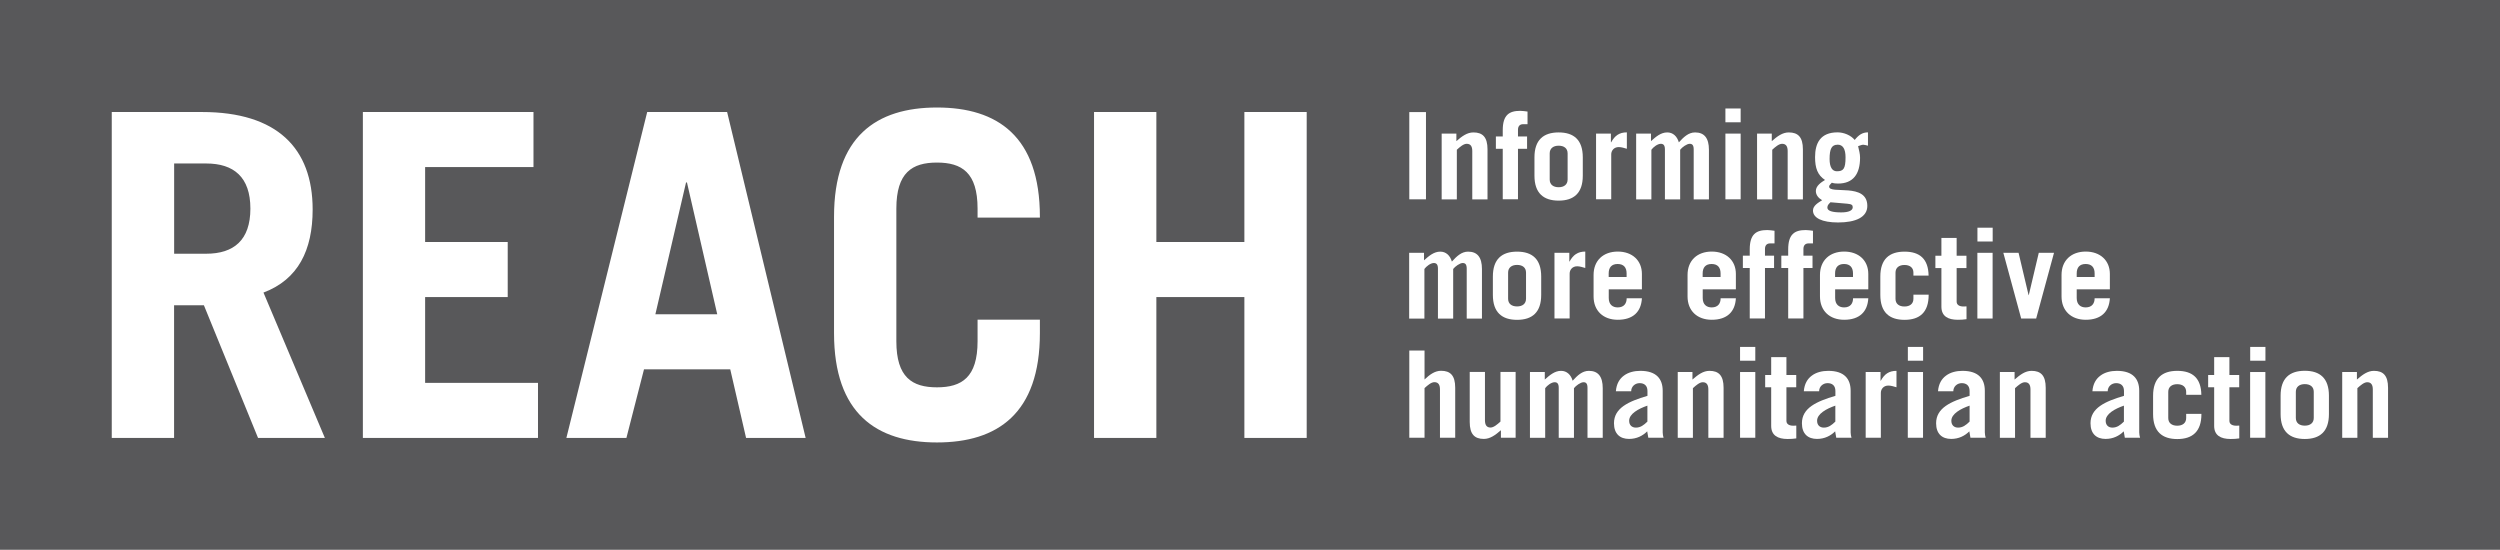
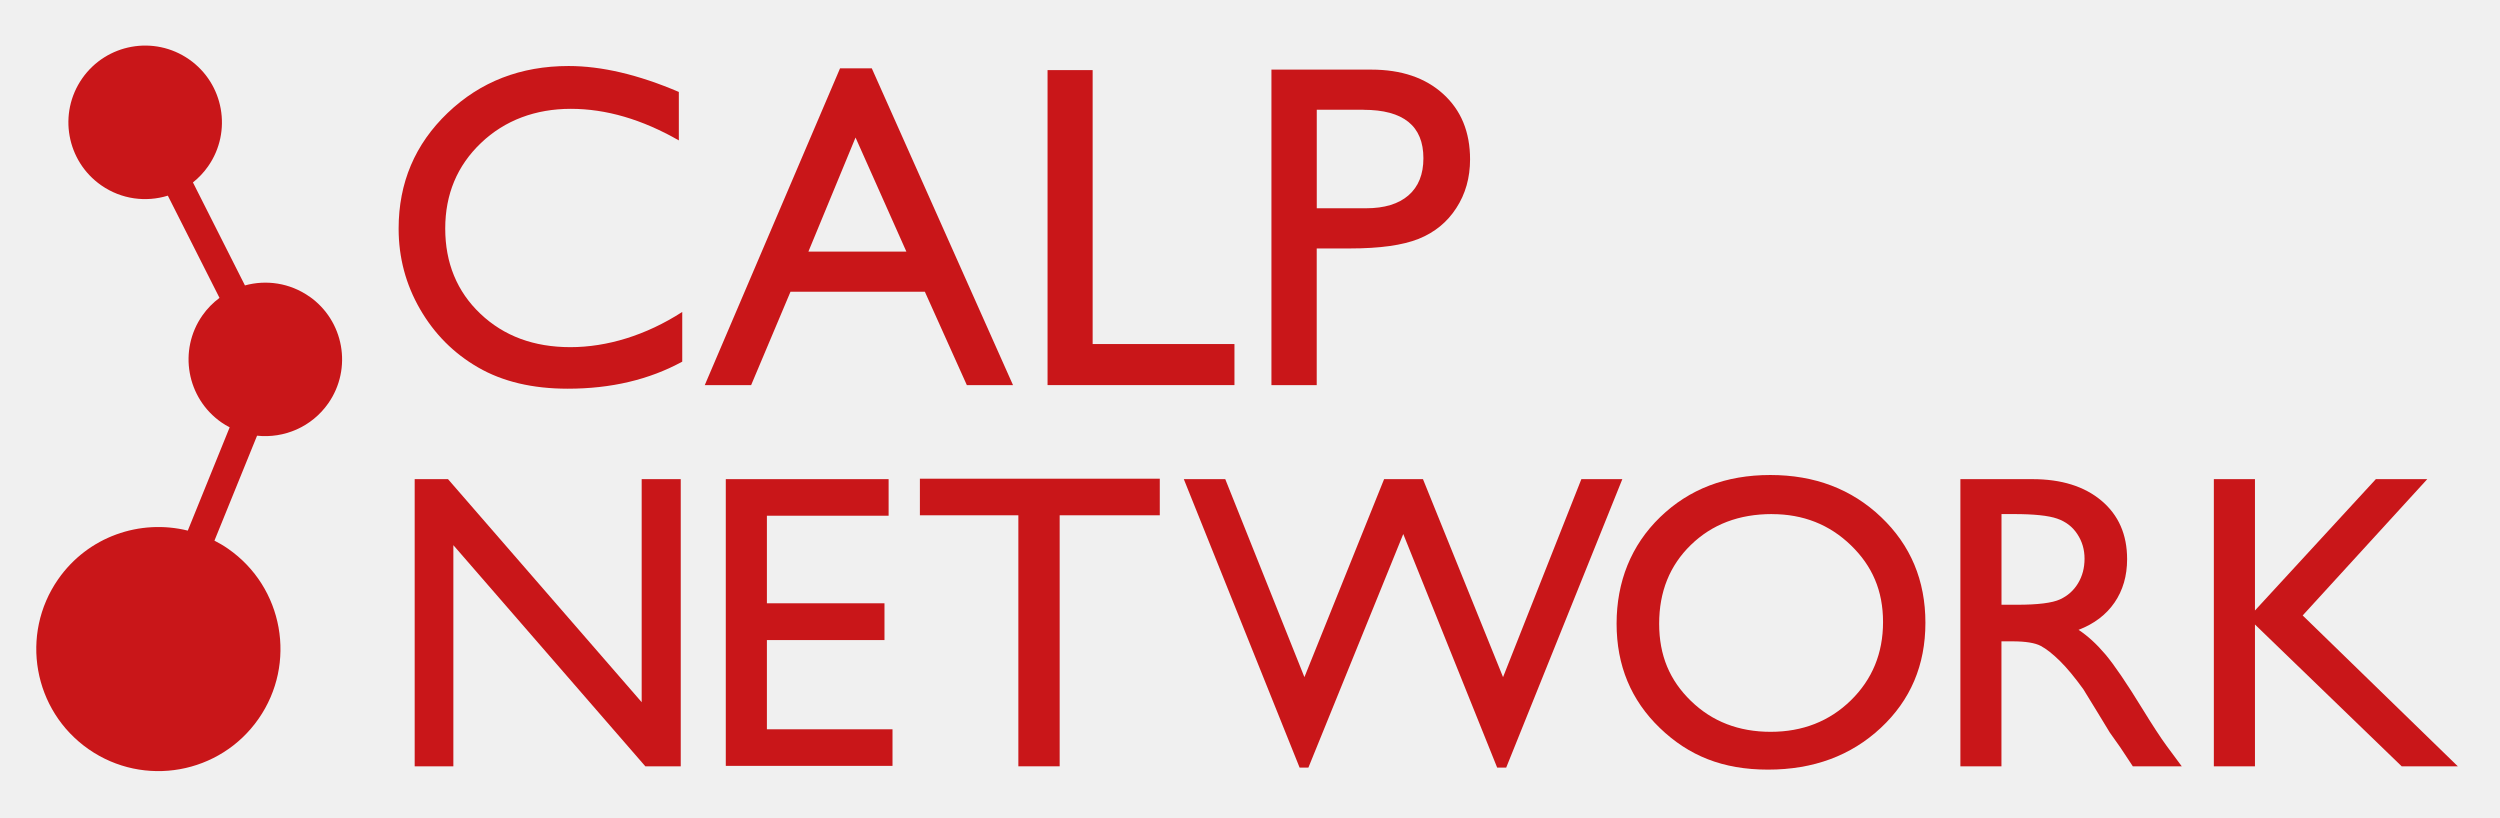
- <svg xmlns="http://www.w3.org/2000/svg" id="Layer_1" viewBox="0 0 382.3 84.07">
+ <svg xmlns="http://www.w3.org/2000/svg" version="1.1" viewBox="0 0 513.89 168.08">
  <defs>
    <style>
      .cls-1 {
-         fill: #fff;
-       }
- 
-       .cls-2 {
-         fill: #58585a;
+         fill: #c91619;
      }
    </style>
  </defs>
-   <rect class="cls-2" width="382.3" height="84.07" />
  <g>
-     <path class="cls-1" d="M176.83,66.97v-21.54h13.46v21.54h9.53V17.13h-9.53v19.88h-13.46v-19.88h-9.53v49.84h9.53ZM137.07,31.9c0-5.52,2.42-7.04,6.21-7.04s6.21,1.52,6.21,7.04v1.38h9.53v-.14c0-12.29-6.49-16.7-15.74-16.7s-15.74,4.42-15.74,16.7v17.81c0,12.29,6.49,16.71,15.74,16.71s15.74-4.42,15.74-16.71v-2.07h-9.53v3.31c0,5.52-2.42,7.04-6.21,7.04s-6.21-1.52-6.21-7.04v-20.29ZM95.79,66.97l2.69-10.49h13.19l2.42,10.49h9.11l-12.01-49.84h-12.22l-12.36,49.84h9.18ZM104.91,27.9h.14l4.63,20.16h-9.46l4.69-20.16ZM82.27,66.97v-8.42h-17.26v-13.12h12.63v-8.42h-12.63v-11.46h16.57v-8.42h-26.09v49.84h26.78ZM26.63,25h4.9c4.21,0,6.76,2.07,6.76,6.9s-2.55,6.9-6.76,6.9h-4.9v-13.81ZM49.68,66.97l-9.39-22.23c5.31-2,7.52-6.49,7.52-12.7,0-9.39-5.45-14.91-16.91-14.91h-13.81v49.84h9.53v-20.29h4.56l8.28,20.29h10.22Z" />
-     <g>
-       <path class="cls-1" d="M215.51,30.48v-13.34h2.55v13.34h-2.55Z" />
-       <path class="cls-1" d="M220.46,30.48v-10.05h2.25v1.15c.85-.74,1.64-1.33,2.6-1.33,1.42,0,2.16.72,2.16,2.59v7.65h-2.33v-7.39c0-.67-.22-1.11-.85-1.11-.48,0-1.02.46-1.51.91v7.59h-2.33Z" />
-       <path class="cls-1" d="M233.58,18.99h-.66c-.55,0-.79.35-.79.85v1.03h1.39v1.88h-1.39v7.72h-2.33v-7.72h-1.05v-1.88h1.05v-.96c0-2.33.98-2.96,2.68-2.96.33,0,.72.06,1.11.11v1.92Z" />
-       <path class="cls-1" d="M234.65,24.06c0-2.66,1.37-3.81,3.7-3.81s3.69,1.15,3.69,3.81v2.81c0,2.66-1.37,3.81-3.69,3.81s-3.7-1.15-3.7-3.81v-2.81ZM236.98,27.45c0,.78.55,1.18,1.37,1.18s1.37-.41,1.37-1.18v-3.99c0-.78-.55-1.18-1.37-1.18s-1.37.41-1.37,1.18v3.99Z" />
-       <path class="cls-1" d="M244.07,30.48v-10.05h2.27v1.33h.04c.54-1,1.24-1.52,2.4-1.52v2.51c-.39-.11-.83-.26-1.24-.26-.76,0-1.15.57-1.15,1.11v6.87h-2.33Z" />
-       <path class="cls-1" d="M250.22,20.43h2.25v1.15c.76-.68,1.51-1.33,2.49-1.33.87,0,1.5.59,1.77,1.52.72-.79,1.46-1.52,2.48-1.52,1.4,0,2.12.85,2.12,2.66v7.58h-2.33v-7.65c0-.66-.24-.85-.61-.85-.44,0-1.16.52-1.46.91v7.59h-2.33v-7.65c0-.66-.26-.85-.63-.85-.5,0-1.16.52-1.44.91v7.59h-2.33v-10.05Z" />
-       <path class="cls-1" d="M263.85,18.7v-2.11h2.33v2.11h-2.33ZM266.18,20.43v10.05h-2.33v-10.05h2.33Z" />
-       <path class="cls-1" d="M268.69,30.48v-10.05h2.25v1.15c.85-.74,1.64-1.33,2.6-1.33,1.42,0,2.16.72,2.16,2.59v7.65h-2.33v-7.39c0-.67-.22-1.11-.85-1.11-.48,0-1.02.46-1.51.91v7.59h-2.33Z" />
-       <path class="cls-1" d="M285.65,22.28c-.18-.04-.54-.15-.72-.15-.24,0-.48.13-.79.22.15.67.3,1.16.3,1.77,0,2.51-1.07,3.95-3.36,3.95-.33,0-.61-.02-.96-.13-.13.18-.41.35-.41.59,0,1.26,5.84-.68,5.84,2.96,0,1.72-1.77,2.53-4.47,2.53-2.48,0-3.84-.7-3.84-1.83,0-.76.85-1.22,1.4-1.57-.55-.33-.96-.78-.96-1.42,0-.79.83-1.33,1.4-1.68-1.13-.74-1.52-1.81-1.52-3.49,0-2.16.83-3.79,3.44-3.79.96,0,2.03.44,2.62,1.16.59-.74,1.16-1.16,2.03-1.16v2.03ZM279.92,30.93c-.24.24-.48.44-.48.81,0,.52.76.74,2.13.74,1.11,0,1.75-.28,1.75-.79,0-.33-.15-.48-.85-.54l-2.55-.22ZM281,22.13c-.89,0-1.22.61-1.22,2.18,0,1.26.41,1.88,1.11,1.88,1,0,1.33-.37,1.33-2.13,0-1.29-.41-1.94-1.22-1.94Z" />
+     <g id="Logo">
+       <g>
+         <path class="cls-1" d="M140.24,64.14v10.2c-6.8,3.71-14.64,5.56-23.54,5.56-7.23,0-13.36-1.45-18.4-4.36-5.04-2.9-9.02-6.91-11.96-12-2.94-5.1-4.4-10.61-4.4-16.55,0-9.42,3.36-17.35,10.08-23.78,6.72-6.43,15.01-9.64,24.86-9.64,6.8,0,14.35,1.78,22.66,5.33v9.96c-7.57-4.33-14.97-6.49-22.2-6.49s-13.57,2.34-18.47,7.02-7.35,10.54-7.35,17.59,2.41,12.95,7.23,17.52,10.98,6.86,18.49,6.86,15.51-2.41,22.99-7.23Z" />
+         <path class="cls-1" d="M172.69,14.04h6.51l29.03,65.12h-9.49l-8.63-19.19h-27.62l-8.09,19.19h-9.53l27.81-65.12ZM186.31,51.72l-10.45-23.45-9.69,23.45h20.13Z" />
+         <path class="cls-1" d="M215.33,14.41h9.27v56.31h29.15v8.44h-38.42V14.41Z" />
+         <path class="cls-1" d="M261.35,79.15V14.31h20.53c6.18,0,11.11,1.67,14.78,5.01,3.68,3.34,5.52,7.82,5.52,13.44,0,3.77-.94,7.11-2.83,10.01-1.88,2.91-4.46,5.01-7.74,6.33-3.28,1.31-7.97,1.97-14.09,1.97h-6.86v28.09h-9.32ZM280.26,22.56h-9.59v20.25h10.15c3.77,0,6.67-.89,8.71-2.66,2.04-1.78,3.06-4.32,3.06-7.62,0-6.64-4.11-9.96-12.33-9.96Z" />
+       </g>
+       <g>
+         <path class="cls-1" d="M131.9,98.49h8.03v59.04h-7.27l-39.47-45.47v45.47h-7.95v-59.04h6.85l39.81,45.85v-45.85Z" />
+         <path class="cls-1" d="M149.19,98.49h33.47v7.52h-25.02v18h24.17v7.56h-24.17v18.34h25.82v7.52h-34.27v-58.95Z" />
+         <path class="cls-1" d="M189.08,98.4h49.32v7.52h-20.58v51.6h-8.49v-51.6h-20.24v-7.52Z" />
+         <path class="cls-1" d="M325.05,98.49h8.43l-23.87,59.29h-1.86l-19.3-48.01-19.5,48.01h-1.81l-23.8-59.29h8.52l16.27,40.7,16.38-40.7h7.99l16.46,40.7,16.1-40.7Z" />
+         <path class="cls-1" d="M363.9,97.64c9.12,0,16.72,2.89,22.78,8.66,6.07,5.78,9.1,13.02,9.1,21.72s-3.06,15.91-9.19,21.62c-6.12,5.7-13.84,8.56-23.16,8.56s-16.31-2.85-22.24-8.56c-5.93-5.71-8.89-12.85-8.89-21.45s2.98-16.11,8.95-21.89c5.97-5.78,13.52-8.66,22.64-8.66ZM364.23,105.67c-6.76,0-12.31,2.11-16.66,6.34-4.35,4.23-6.52,9.62-6.52,16.19s2.18,11.66,6.54,15.89c4.36,4.23,9.82,6.34,16.38,6.34s12.08-2.16,16.49-6.47c4.4-4.31,6.61-9.68,6.61-16.1s-2.2-11.52-6.61-15.78c-4.41-4.27-9.82-6.4-16.23-6.4Z" />
+         <path class="cls-1" d="M402.97,157.53v-59.04h14.79c5.97,0,10.71,1.48,14.22,4.44s5.26,6.96,5.26,12c0,3.44-.86,6.41-2.58,8.92-1.72,2.51-4.18,4.38-7.4,5.62,1.89,1.24,3.73,2.93,5.54,5.07,1.8,2.14,4.34,5.87,7.61,11.2,2.06,3.35,3.7,5.87,4.94,7.56l3.13,4.23h-10.06l-2.57-3.89c-.09-.14-.25-.38-.51-.72l-1.65-2.33-2.62-4.31-2.83-4.61c-1.75-2.42-3.34-4.35-4.8-5.79-1.45-1.43-2.76-2.47-3.93-3.1-1.17-.63-3.14-.95-5.9-.95h-2.2v25.69h-8.45ZM413.96,105.67h-2.54v18.64h3.21c4.28,0,7.22-.37,8.81-1.1,1.59-.73,2.83-1.84,3.72-3.32.89-1.48,1.33-3.16,1.33-5.05s-.49-3.54-1.48-5.05-2.37-2.57-4.16-3.19c-1.79-.62-4.75-.93-8.9-.93Z" />
+         <path class="cls-1" d="M488.38,98.49h10.56l-25.61,28.02,31.9,31.02h-11.54l-30.17-29.16v29.16h-8.45v-59.04h8.45v27l24.85-27Z" />
+       </g>
+       <path class="cls-1" d="M63.55,60.93c-4-2.79-8.84-3.46-13.2-2.26l-10.69-21.17c1.17-.93,2.23-2.04,3.13-3.33,4.98-7.15,3.22-16.99-3.93-21.97-7.15-4.98-16.99-3.22-21.97,3.93-4.98,7.15-3.22,16.99,3.93,21.97,4.15,2.89,9.19,3.5,13.68,2.12l10.62,21.01c-1.33.99-2.53,2.2-3.53,3.63-4.98,7.15-3.22,16.99,3.93,21.97.55.38,1.11.71,1.69,1.01l-8.61,21.23c-9.8-2.43-20.52,1.21-26.64,9.99-7.92,11.37-5.12,27.02,6.25,34.94,11.37,7.92,27.02,5.13,34.94-6.25,7.92-11.37,5.12-27.02-6.25-34.94-.91-.64-1.86-1.18-2.82-1.68l8.76-21.57c5.54.59,11.23-1.77,14.65-6.67,4.98-7.15,3.22-16.99-3.93-21.97Z" />
    </g>
-     <g>
-       <path class="cls-1" d="M215.51,66.94v-13.34h2.33v4.43c.78-.74,1.57-1.33,2.53-1.33,1.42,0,2.16.72,2.16,2.59v7.65h-2.33v-7.39c0-.66-.22-1.11-.85-1.11-.48,0-1.02.46-1.51.91v7.59h-2.33Z" />
-       <path class="cls-1" d="M231.77,56.89v10.05h-2.25v-1.15c-.85.74-1.65,1.33-2.61,1.33-1.42,0-2.16-.72-2.16-2.59v-7.65h2.33v7.39c0,.66.22,1.11.85,1.11.48,0,1.02-.46,1.52-.91v-7.59h2.33Z" />
-       <path class="cls-1" d="M233.98,56.89h2.25v1.15c.76-.68,1.52-1.33,2.49-1.33.87,0,1.5.59,1.77,1.51.72-.79,1.46-1.51,2.48-1.51,1.4,0,2.12.85,2.12,2.66v7.58h-2.33v-7.65c0-.67-.24-.85-.61-.85-.44,0-1.16.52-1.46.91v7.59h-2.33v-7.65c0-.67-.26-.85-.63-.85-.5,0-1.16.52-1.44.91v7.59h-2.33v-10.05Z" />
-       <path class="cls-1" d="M247.1,59.83c.09-1.13.55-1.9,1.24-2.4.67-.5,1.57-.72,2.5-.72,2.48,0,3.42,1.26,3.42,3.05v6.37c0,.28.06.55.13.81h-2.33c-.06-.26-.09-.57-.17-.98-.68.68-1.61,1.16-2.77,1.16-1.4,0-2.31-.78-2.31-2.4,0-2.33,2.22-3.33,5.12-4.19v-.74c0-.87-.54-1.2-1.2-1.2-.7,0-1.29.52-1.29,1.24h-2.33ZM251.92,62.03c-1.39.48-2.79,1.26-2.79,2.31,0,.67.41,1.05,1.03,1.05.7,0,1.2-.37,1.76-.92v-2.44Z" />
-       <path class="cls-1" d="M256.56,66.94v-10.05h2.25v1.15c.85-.74,1.64-1.33,2.6-1.33,1.42,0,2.16.72,2.16,2.59v7.65h-2.33v-7.39c0-.66-.22-1.11-.85-1.11-.48,0-1.02.46-1.51.91v7.59h-2.33Z" />
-       <path class="cls-1" d="M266.09,55.16v-2.11h2.33v2.11h-2.33ZM268.42,56.89v10.05h-2.33v-10.05h2.33Z" />
-       <path class="cls-1" d="M269.93,59.22v-1.88h.92v-2.73h2.33v2.73h1.5v1.88h-1.5v5.14c0,.5.43.74,1.05.74.17,0,.31,0,.46-.02v1.96c-.44.07-.89.09-1.33.09-1.51,0-2.51-.55-2.51-2v-5.91h-.92Z" />
-       <path class="cls-1" d="M275.84,59.83c.09-1.13.55-1.9,1.24-2.4.67-.5,1.57-.72,2.5-.72,2.48,0,3.42,1.26,3.42,3.05v6.37c0,.28.06.55.13.81h-2.33c-.06-.26-.09-.57-.17-.98-.68.68-1.61,1.16-2.77,1.16-1.4,0-2.31-.78-2.31-2.4,0-2.33,2.22-3.33,5.12-4.19v-.74c0-.87-.54-1.2-1.2-1.2-.7,0-1.29.52-1.29,1.24h-2.33ZM280.66,62.03c-1.39.48-2.79,1.26-2.79,2.31,0,.67.41,1.05,1.03,1.05.7,0,1.2-.37,1.76-.92v-2.44Z" />
-       <path class="cls-1" d="M285.3,66.94v-10.05h2.27v1.33h.04c.54-1,1.24-1.51,2.4-1.51v2.51c-.39-.11-.83-.26-1.24-.26-.76,0-1.15.57-1.15,1.11v6.87h-2.33Z" />
-       <path class="cls-1" d="M291.75,55.16v-2.11h2.33v2.11h-2.33ZM294.07,56.89v10.05h-2.33v-10.05h2.33Z" />
-       <path class="cls-1" d="M296.36,59.83c.09-1.13.55-1.9,1.24-2.4.67-.5,1.57-.72,2.5-.72,2.48,0,3.42,1.26,3.42,3.05v6.37c0,.28.06.55.13.81h-2.33c-.06-.26-.09-.57-.17-.98-.68.68-1.61,1.16-2.77,1.16-1.4,0-2.31-.78-2.31-2.4,0-2.33,2.22-3.33,5.12-4.19v-.74c0-.87-.54-1.2-1.2-1.2-.7,0-1.29.52-1.29,1.24h-2.33ZM301.19,62.03c-1.39.48-2.79,1.26-2.79,2.31,0,.67.41,1.05,1.03,1.05.7,0,1.2-.37,1.76-.92v-2.44Z" />
-       <path class="cls-1" d="M305.82,66.94v-10.05h2.25v1.15c.85-.74,1.64-1.33,2.6-1.33,1.42,0,2.16.72,2.16,2.59v7.65h-2.33v-7.39c0-.66-.22-1.11-.85-1.11-.48,0-1.02.46-1.51.91v7.59h-2.33Z" />
-       <path class="cls-1" d="M319.97,59.83c.09-1.13.55-1.9,1.24-2.4.67-.5,1.57-.72,2.5-.72,2.48,0,3.42,1.26,3.42,3.05v6.37c0,.28.06.55.13.81h-2.33c-.06-.26-.09-.57-.17-.98-.68.68-1.61,1.16-2.77,1.16-1.4,0-2.31-.78-2.31-2.4,0-2.33,2.22-3.33,5.12-4.19v-.74c0-.87-.54-1.2-1.2-1.2-.7,0-1.29.52-1.29,1.24h-2.33ZM324.79,62.03c-1.39.48-2.79,1.26-2.79,2.31,0,.67.41,1.05,1.03,1.05.7,0,1.2-.37,1.76-.92v-2.44Z" />
-       <path class="cls-1" d="M334.31,60.37v-.44c0-.78-.55-1.18-1.37-1.18s-1.37.41-1.37,1.18v3.99c0,.78.55,1.18,1.37,1.18s1.37-.41,1.37-1.18v-.63h2.33v.04c0,2.66-1.37,3.81-3.69,3.81s-3.7-1.15-3.7-3.81v-2.81c0-2.66,1.37-3.81,3.7-3.81s3.64,1.11,3.68,3.66h-2.31Z" />
-       <path class="cls-1" d="M337.67,59.22v-1.88h.92v-2.73h2.33v2.73h1.5v1.88h-1.5v5.14c0,.5.43.74,1.05.74.17,0,.31,0,.46-.02v1.96c-.44.07-.89.09-1.33.09-1.51,0-2.51-.55-2.51-2v-5.91h-.92Z" />
-       <path class="cls-1" d="M344.1,55.16v-2.11h2.33v2.11h-2.33ZM346.42,56.89v10.05h-2.33v-10.05h2.33Z" />
-       <path class="cls-1" d="M348.75,60.51c0-2.66,1.37-3.81,3.7-3.81s3.69,1.15,3.69,3.81v2.81c0,2.66-1.37,3.81-3.69,3.81s-3.7-1.15-3.7-3.81v-2.81ZM351.08,63.91c0,.78.55,1.18,1.37,1.18s1.37-.41,1.37-1.18v-3.99c0-.78-.55-1.18-1.37-1.18s-1.37.41-1.37,1.18v3.99Z" />
-       <path class="cls-1" d="M358.17,66.94v-10.05h2.25v1.15c.85-.74,1.64-1.33,2.6-1.33,1.42,0,2.16.72,2.16,2.59v7.65h-2.33v-7.39c0-.66-.22-1.11-.85-1.11-.48,0-1.02.46-1.51.91v7.59h-2.33Z" />
-     </g>
-     <path class="cls-1" d="M215.51,38.66h2.25v1.15c.76-.68,1.51-1.33,2.49-1.33.87,0,1.5.59,1.77,1.52.72-.79,1.46-1.52,2.48-1.52,1.4,0,2.12.85,2.12,2.66v7.58h-2.33v-7.65c0-.66-.24-.85-.61-.85-.44,0-1.16.52-1.46.91v7.59h-2.33v-7.65c0-.66-.26-.85-.63-.85-.5,0-1.16.52-1.44.91v7.59h-2.33v-10.05Z" />
-     <path class="cls-1" d="M228.29,42.29c0-2.66,1.37-3.81,3.7-3.81s3.69,1.15,3.69,3.81v2.81c0,2.66-1.37,3.81-3.69,3.81s-3.7-1.15-3.7-3.81v-2.81ZM230.62,45.68c0,.78.55,1.18,1.37,1.18s1.37-.41,1.37-1.18v-3.99c0-.78-.55-1.18-1.37-1.18s-1.37.41-1.37,1.18v3.99Z" />
-     <path class="cls-1" d="M237.71,48.71v-10.05h2.27v1.33h.04c.54-1,1.24-1.52,2.4-1.52v2.51c-.39-.11-.83-.26-1.24-.26-.76,0-1.15.57-1.15,1.11v6.87h-2.33Z" />
-     <path class="cls-1" d="M246.01,44.24v1.33c0,1,.59,1.44,1.37,1.44.98,0,1.37-.63,1.37-1.4h2.33c-.11,2.07-1.35,3.29-3.69,3.29-2.22,0-3.7-1.37-3.7-3.57v-3.29c0-2.2,1.48-3.57,3.7-3.57s3.69,1.37,3.69,3.42v2.35h-5.06ZM248.74,42.36v-.55c0-.89-.43-1.44-1.37-1.44s-1.37.55-1.37,1.44v.55h2.73Z" />
-     <path class="cls-1" d="M260.38,44.24v1.33c0,1,.59,1.44,1.37,1.44.98,0,1.37-.63,1.37-1.4h2.33c-.11,2.07-1.35,3.29-3.69,3.29-2.22,0-3.7-1.37-3.7-3.57v-3.29c0-2.2,1.48-3.57,3.7-3.57s3.69,1.37,3.69,3.42v2.35h-5.06ZM263.11,42.36v-.55c0-.89-.43-1.44-1.37-1.44s-1.37.55-1.37,1.44v.55h2.73Z" />
-     <path class="cls-1" d="M271.35,37.22h-.66c-.55,0-.79.35-.79.85v1.03h1.39v1.88h-1.39v7.72h-2.33v-7.72h-1.05v-1.88h1.05v-.96c0-2.33.98-2.96,2.68-2.96.33,0,.72.06,1.11.11v1.92Z" />
-     <path class="cls-1" d="M277.23,37.22h-.66c-.55,0-.79.35-.79.85v1.03h1.39v1.88h-1.39v7.72h-2.33v-7.72h-1.05v-1.88h1.05v-.96c0-2.33.98-2.96,2.68-2.96.33,0,.72.06,1.11.11v1.92Z" />
-     <path class="cls-1" d="M280.63,44.24v1.33c0,1,.59,1.44,1.37,1.44.98,0,1.37-.63,1.37-1.4h2.33c-.11,2.07-1.35,3.29-3.69,3.29-2.22,0-3.7-1.37-3.7-3.57v-3.29c0-2.2,1.48-3.57,3.7-3.57s3.69,1.37,3.69,3.42v2.35h-5.06ZM283.36,42.36v-.55c0-.89-.43-1.44-1.37-1.44s-1.37.55-1.37,1.44v.55h2.73Z" />
-     <path class="cls-1" d="M292.6,42.14v-.44c0-.78-.55-1.18-1.37-1.18s-1.37.41-1.37,1.18v3.99c0,.78.55,1.18,1.37,1.18s1.37-.41,1.37-1.18v-.63h2.33v.04c0,2.66-1.37,3.81-3.69,3.81s-3.7-1.15-3.7-3.81v-2.81c0-2.66,1.37-3.81,3.7-3.81s3.64,1.11,3.68,3.66h-2.31Z" />
-     <path class="cls-1" d="M295.96,40.99v-1.88h.92v-2.73h2.33v2.73h1.5v1.88h-1.5v5.14c0,.5.43.74,1.05.74.17,0,.31,0,.46-.02v1.96c-.44.07-.89.09-1.33.09-1.51,0-2.51-.55-2.51-2v-5.91h-.92Z" />
-     <path class="cls-1" d="M302.39,36.93v-2.11h2.33v2.11h-2.33ZM304.71,38.66v10.05h-2.33v-10.05h2.33Z" />
-     <path class="cls-1" d="M310.2,45.13h.04l1.53-6.47h2.33l-2.73,10.05h-2.29l-2.73-10.05h2.33l1.53,6.47Z" />
-     <path class="cls-1" d="M317.57,44.24v1.33c0,1,.59,1.44,1.37,1.44.98,0,1.37-.63,1.37-1.4h2.33c-.11,2.07-1.35,3.29-3.69,3.29-2.22,0-3.7-1.37-3.7-3.57v-3.29c0-2.2,1.48-3.57,3.7-3.57s3.69,1.37,3.69,3.42v2.35h-5.06ZM320.31,42.36v-.55c0-.89-.43-1.44-1.37-1.44s-1.37.55-1.37,1.44v.55h2.73Z" />
  </g>
</svg>
